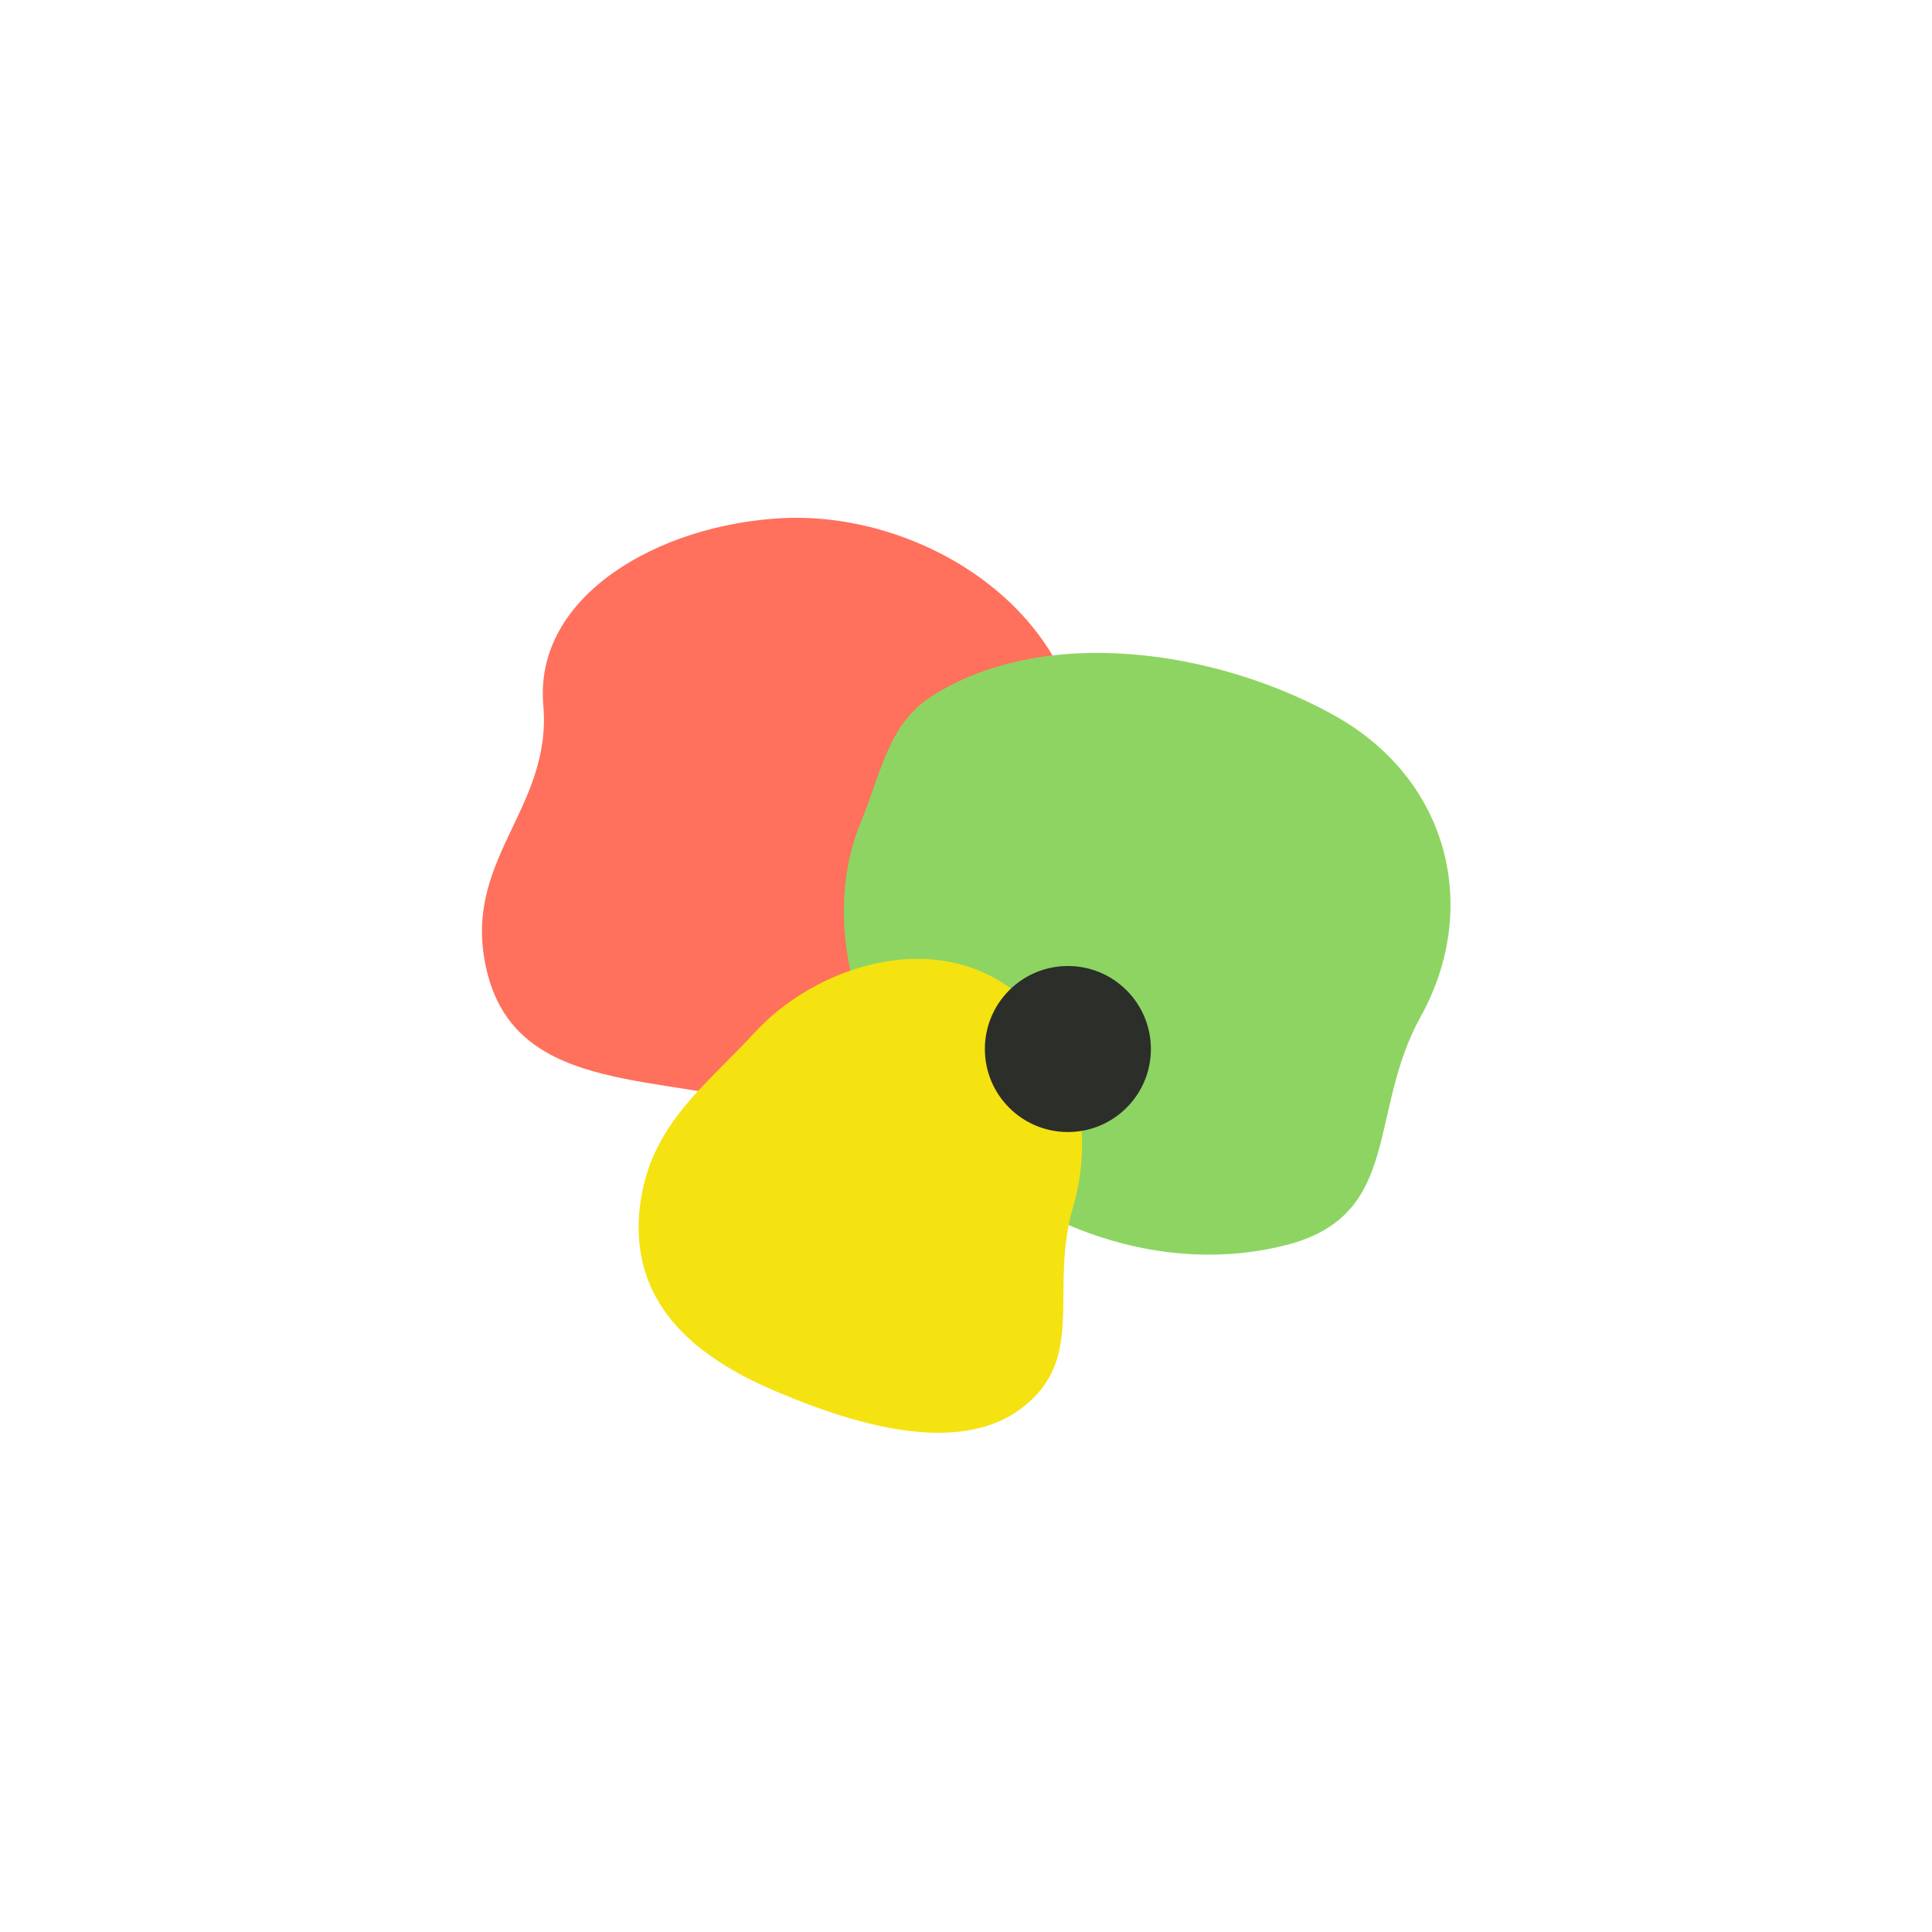
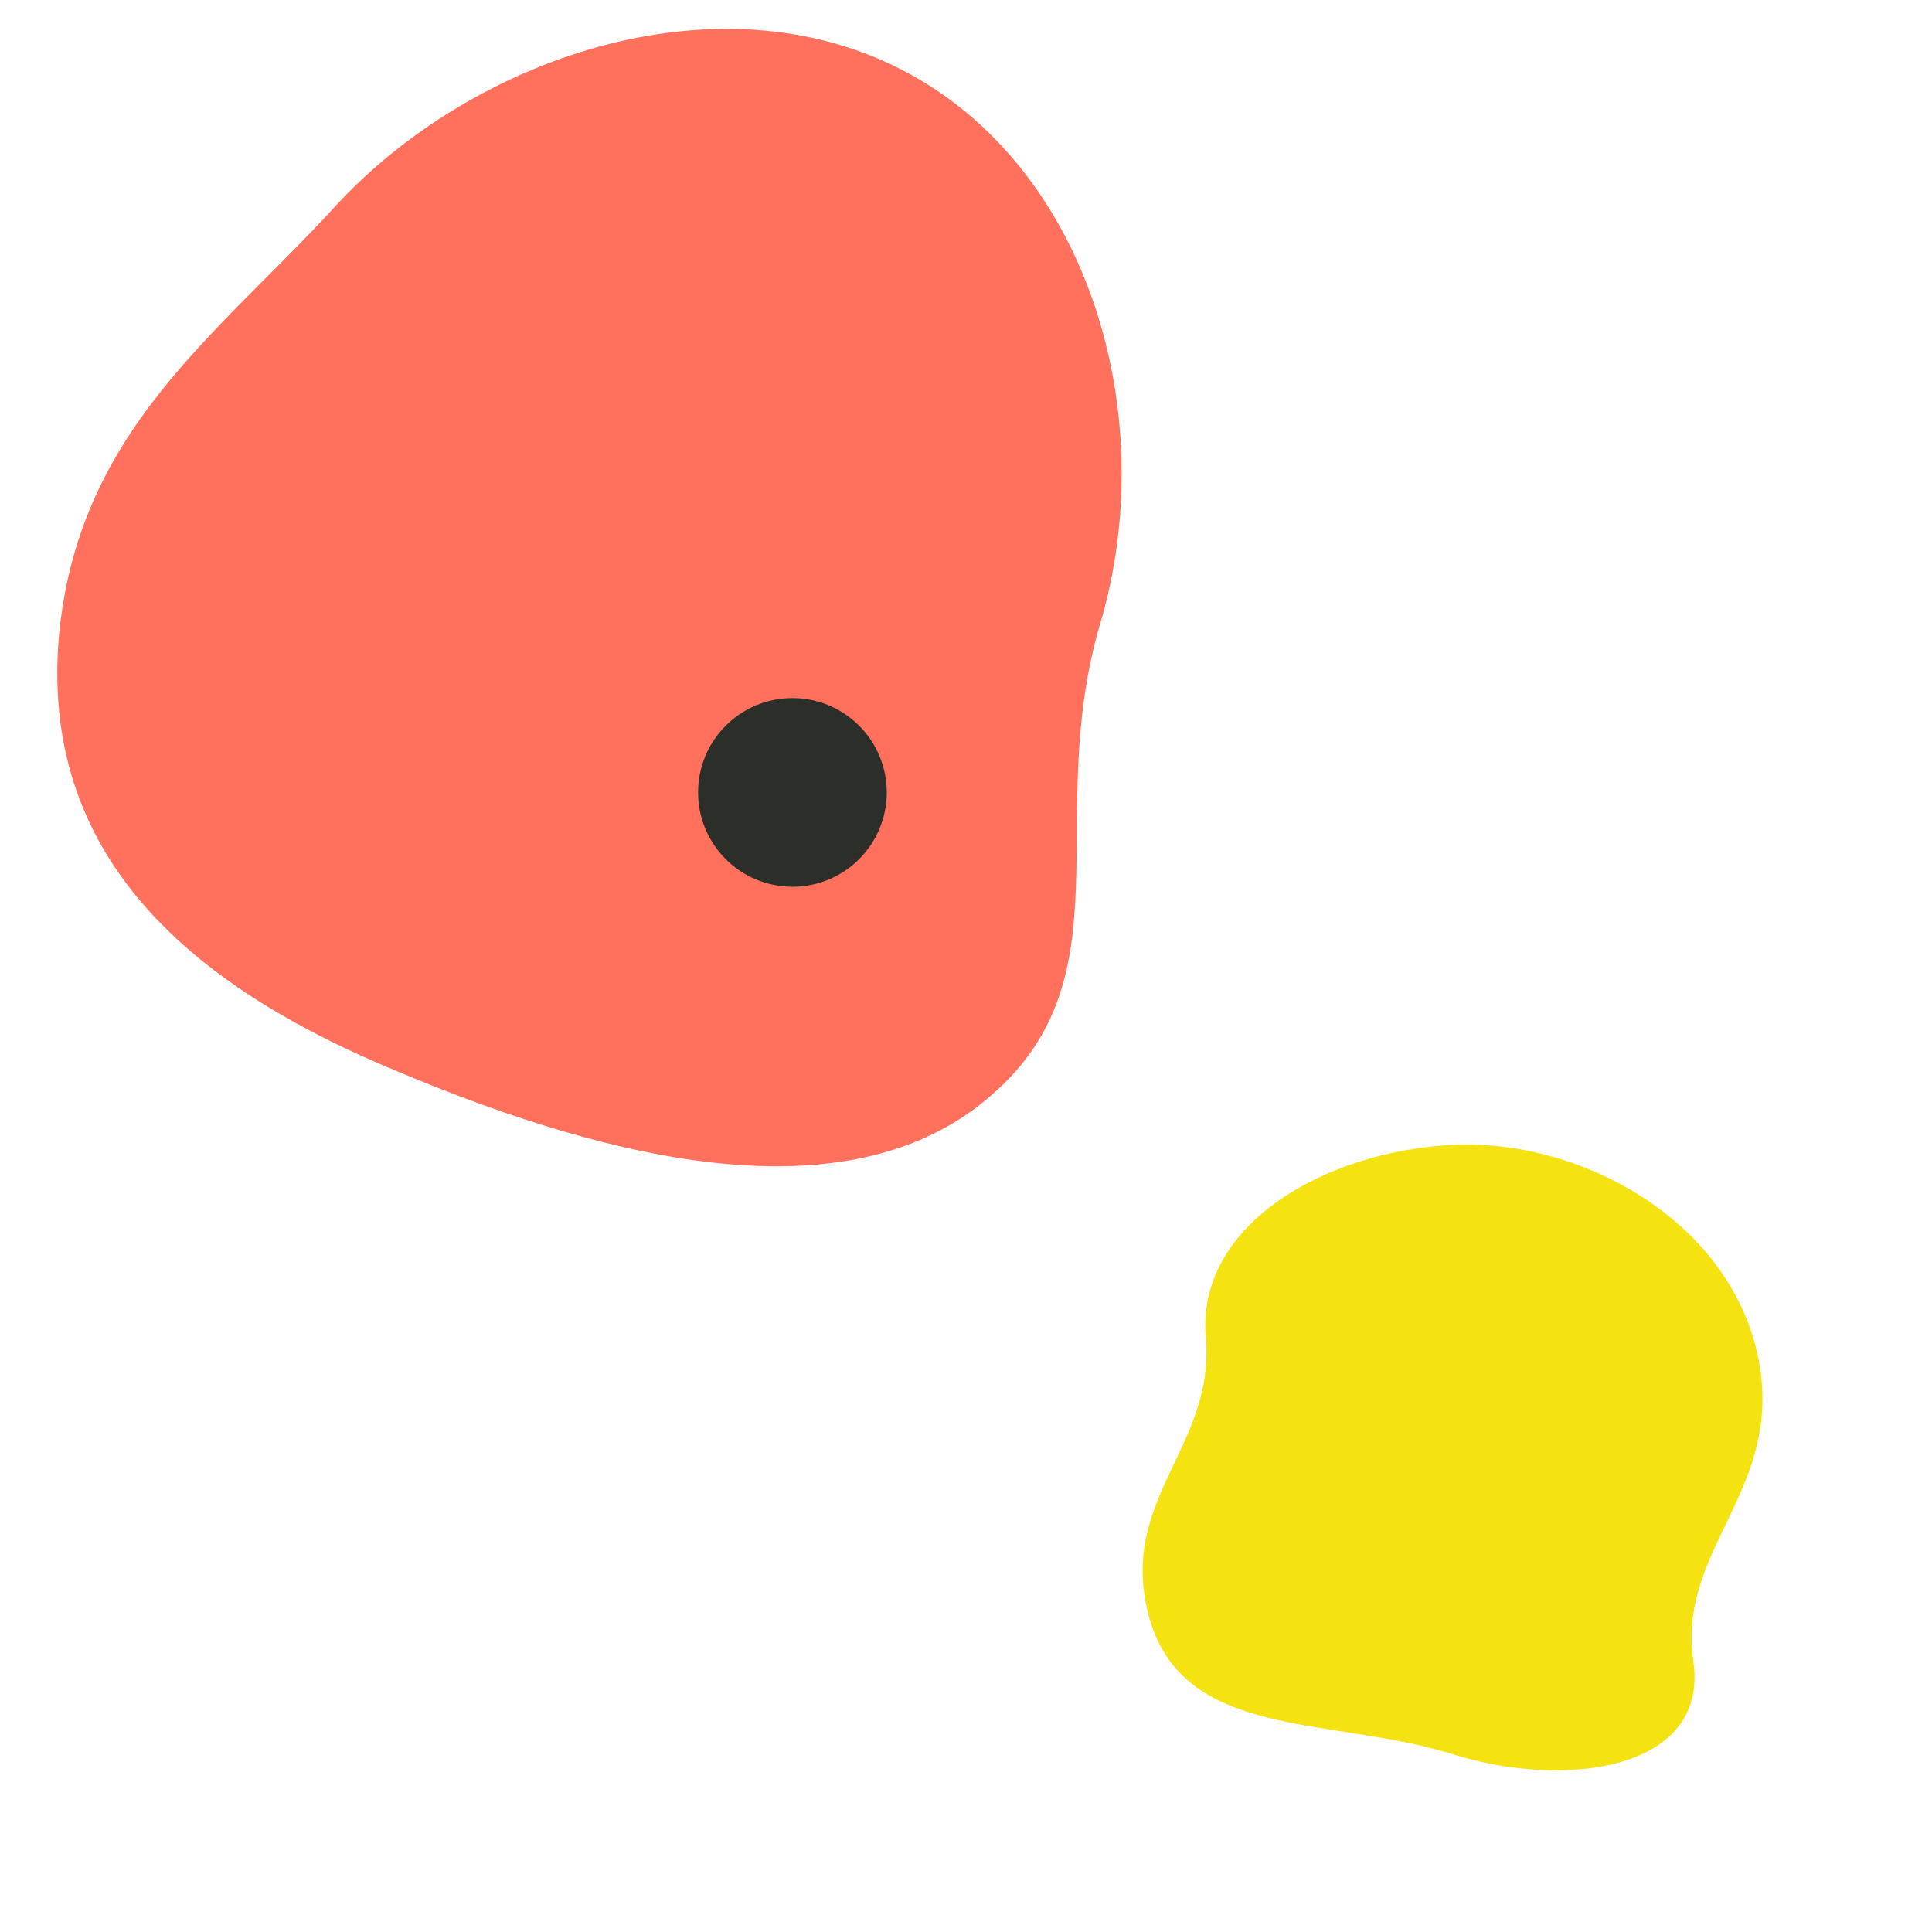
<svg xmlns="http://www.w3.org/2000/svg" width="1024" height="1024" viewBox="0 0 1024 1024">
-   <path d="M200 8C284 4 380 60 392 150C402 226 340 262 350 330C360 398 270 410 200 388C124 364 30 380 10 300C-8 228 52 196 46 128C40 58 120 12 200 8Z" fill="#FF705D" transform="translate(250 268) scale(0.825)" />
-   <path d="M58 40C130 -6 240 10 316 52C392 94 410 178 372 246C338 308 360 372 288 392C206 414 120 380 66 326C10 270 -14 186 12 122C26 88 30 58 58 40Z" fill="#8ED462" transform="translate(446 336) scale(0.825)" />
-   <path d="M312 18C378 52 404 140 382 214C362 282 392 338 344 380C290 428 196 398 134 372C66 344 8 300 14 220C20 146 70 112 112 66C160 14 246 -16 312 18Z" fill="#F5E211" transform="translate(330 506) scale(0.625)" />
-   <circle cx="566" cy="556" r="44" fill="#2C2E2A" />
+   <path d="M312 18C378 52 404 140 382 214C362 282 392 338 344 380C290 428 196 398 134 372C66 344 8 300 14 220C20 146 70 112 112 66C160 14 246 -16 312 18Z" fill="#FF705D" transform="translate(10 10) rotate(0 300.0 300.0) scale(1.5)" />
+   <path d="M200 8C284 4 380 60 392 150C402 226 340 262 350 330C360 398 270 410 200 388C124 364 30 380 10 300C-8 228 52 196 46 128C40 58 120 12 200 8Z" fill="#F5E211" transform="translate(600 600) rotate(0 170.0 170.0) scale(0.85)" />
+   <circle cx="420" cy="420" r="50" fill="#2C2E2A" />
</svg>
